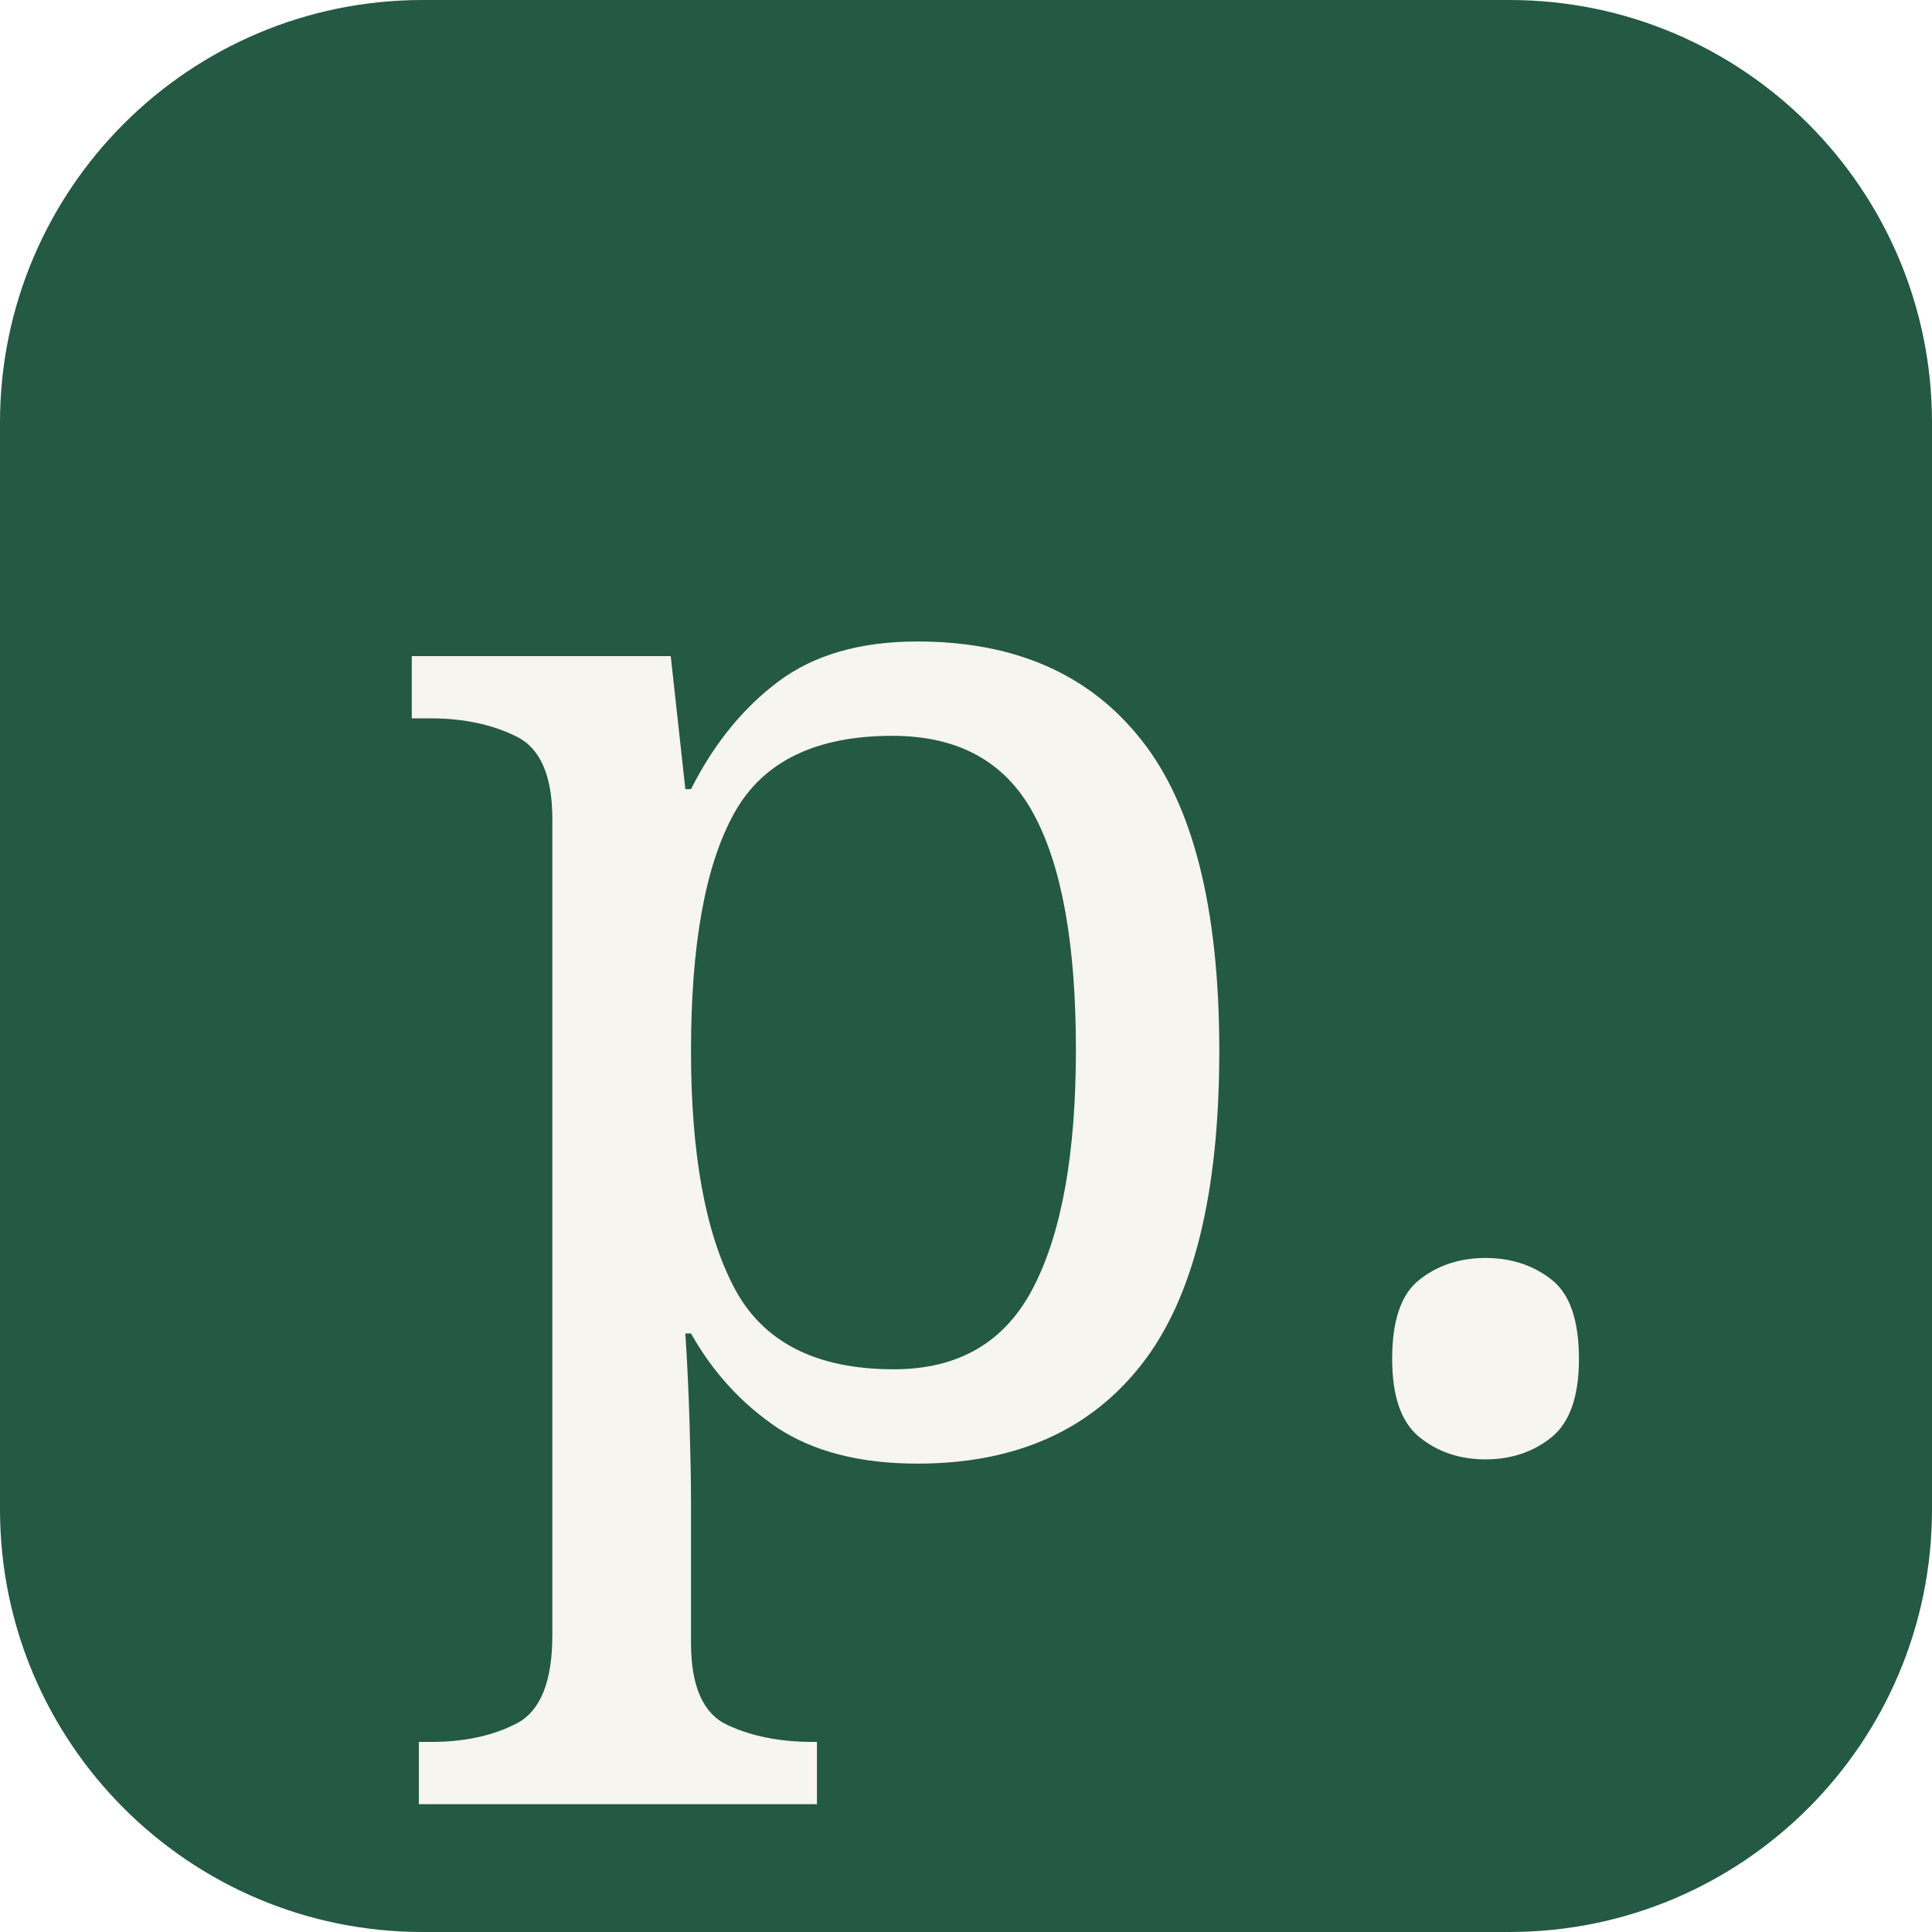
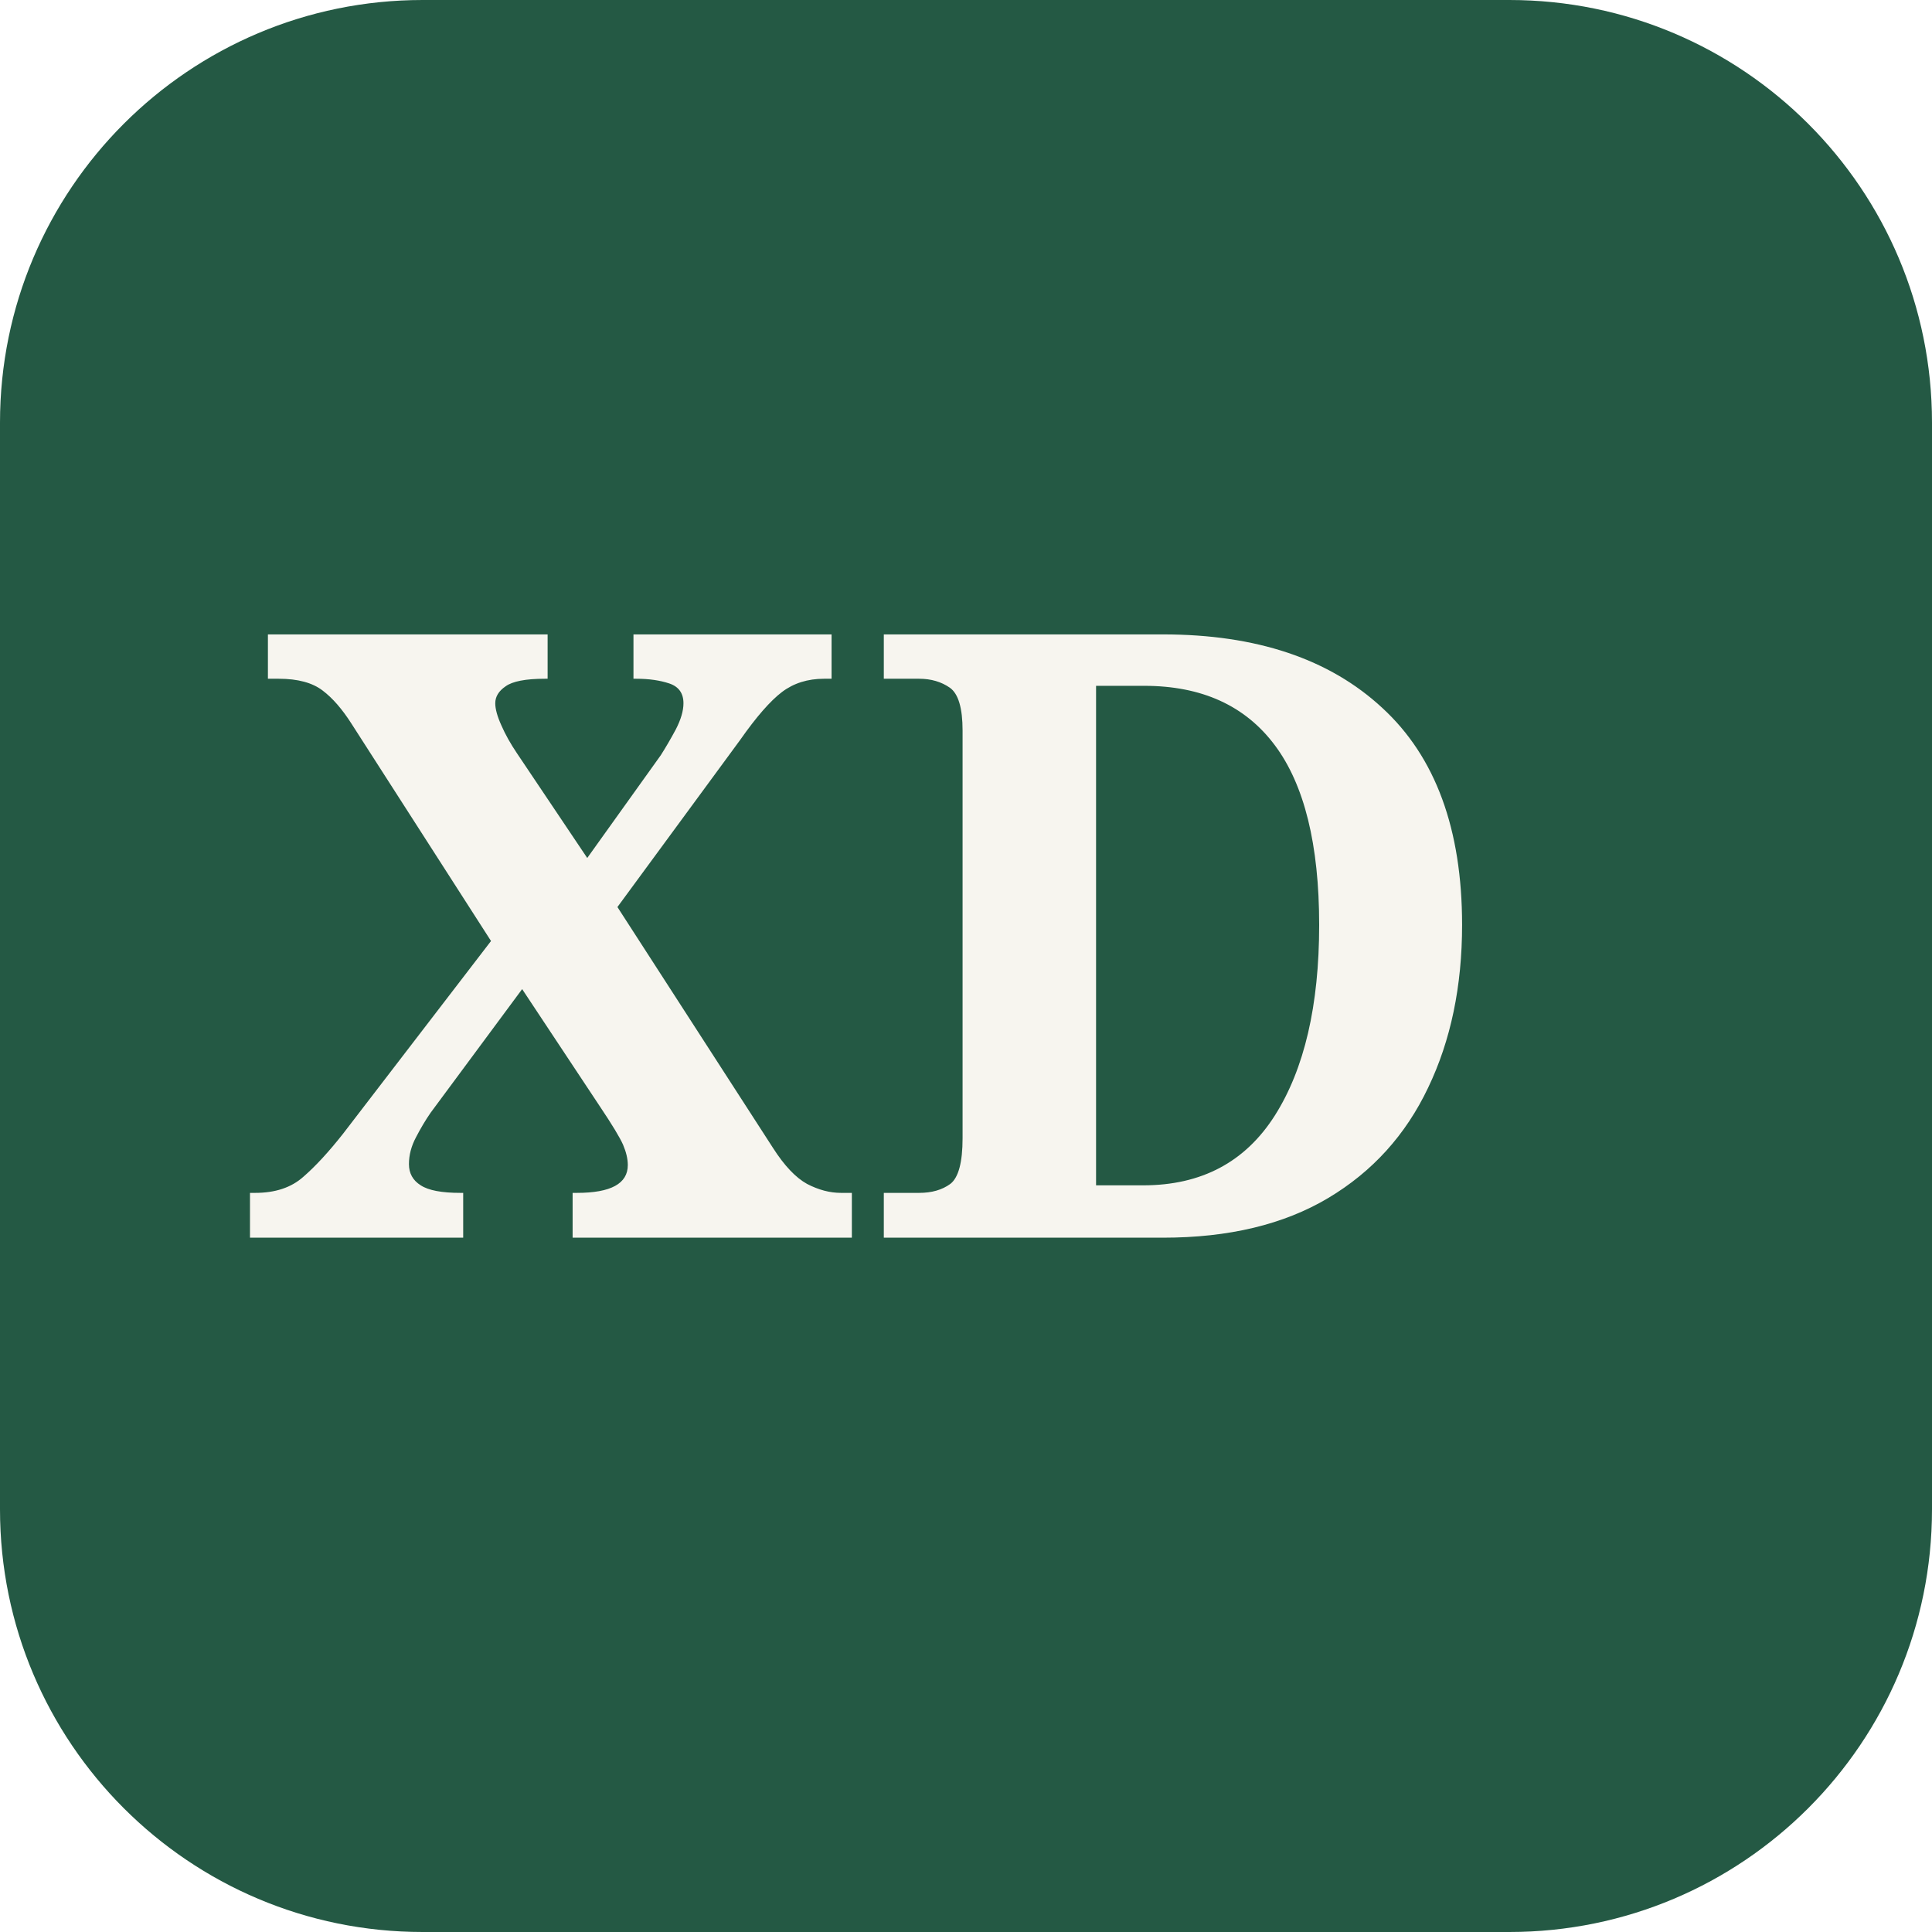
<svg xmlns="http://www.w3.org/2000/svg" viewBox="0 0 64 64">
  <rect width="64" height="64" rx="14" fill="#245944" />
-   <text x="13" y="48" fill="#f7f5ef" font-size="49" font-family="Georgia,serif">p.</text>
+   <text x="8" y="41" fill="#f7f5ef" font-size="28" font-weight="bold" font-family="Georgia,serif">XD</text>
</svg>
